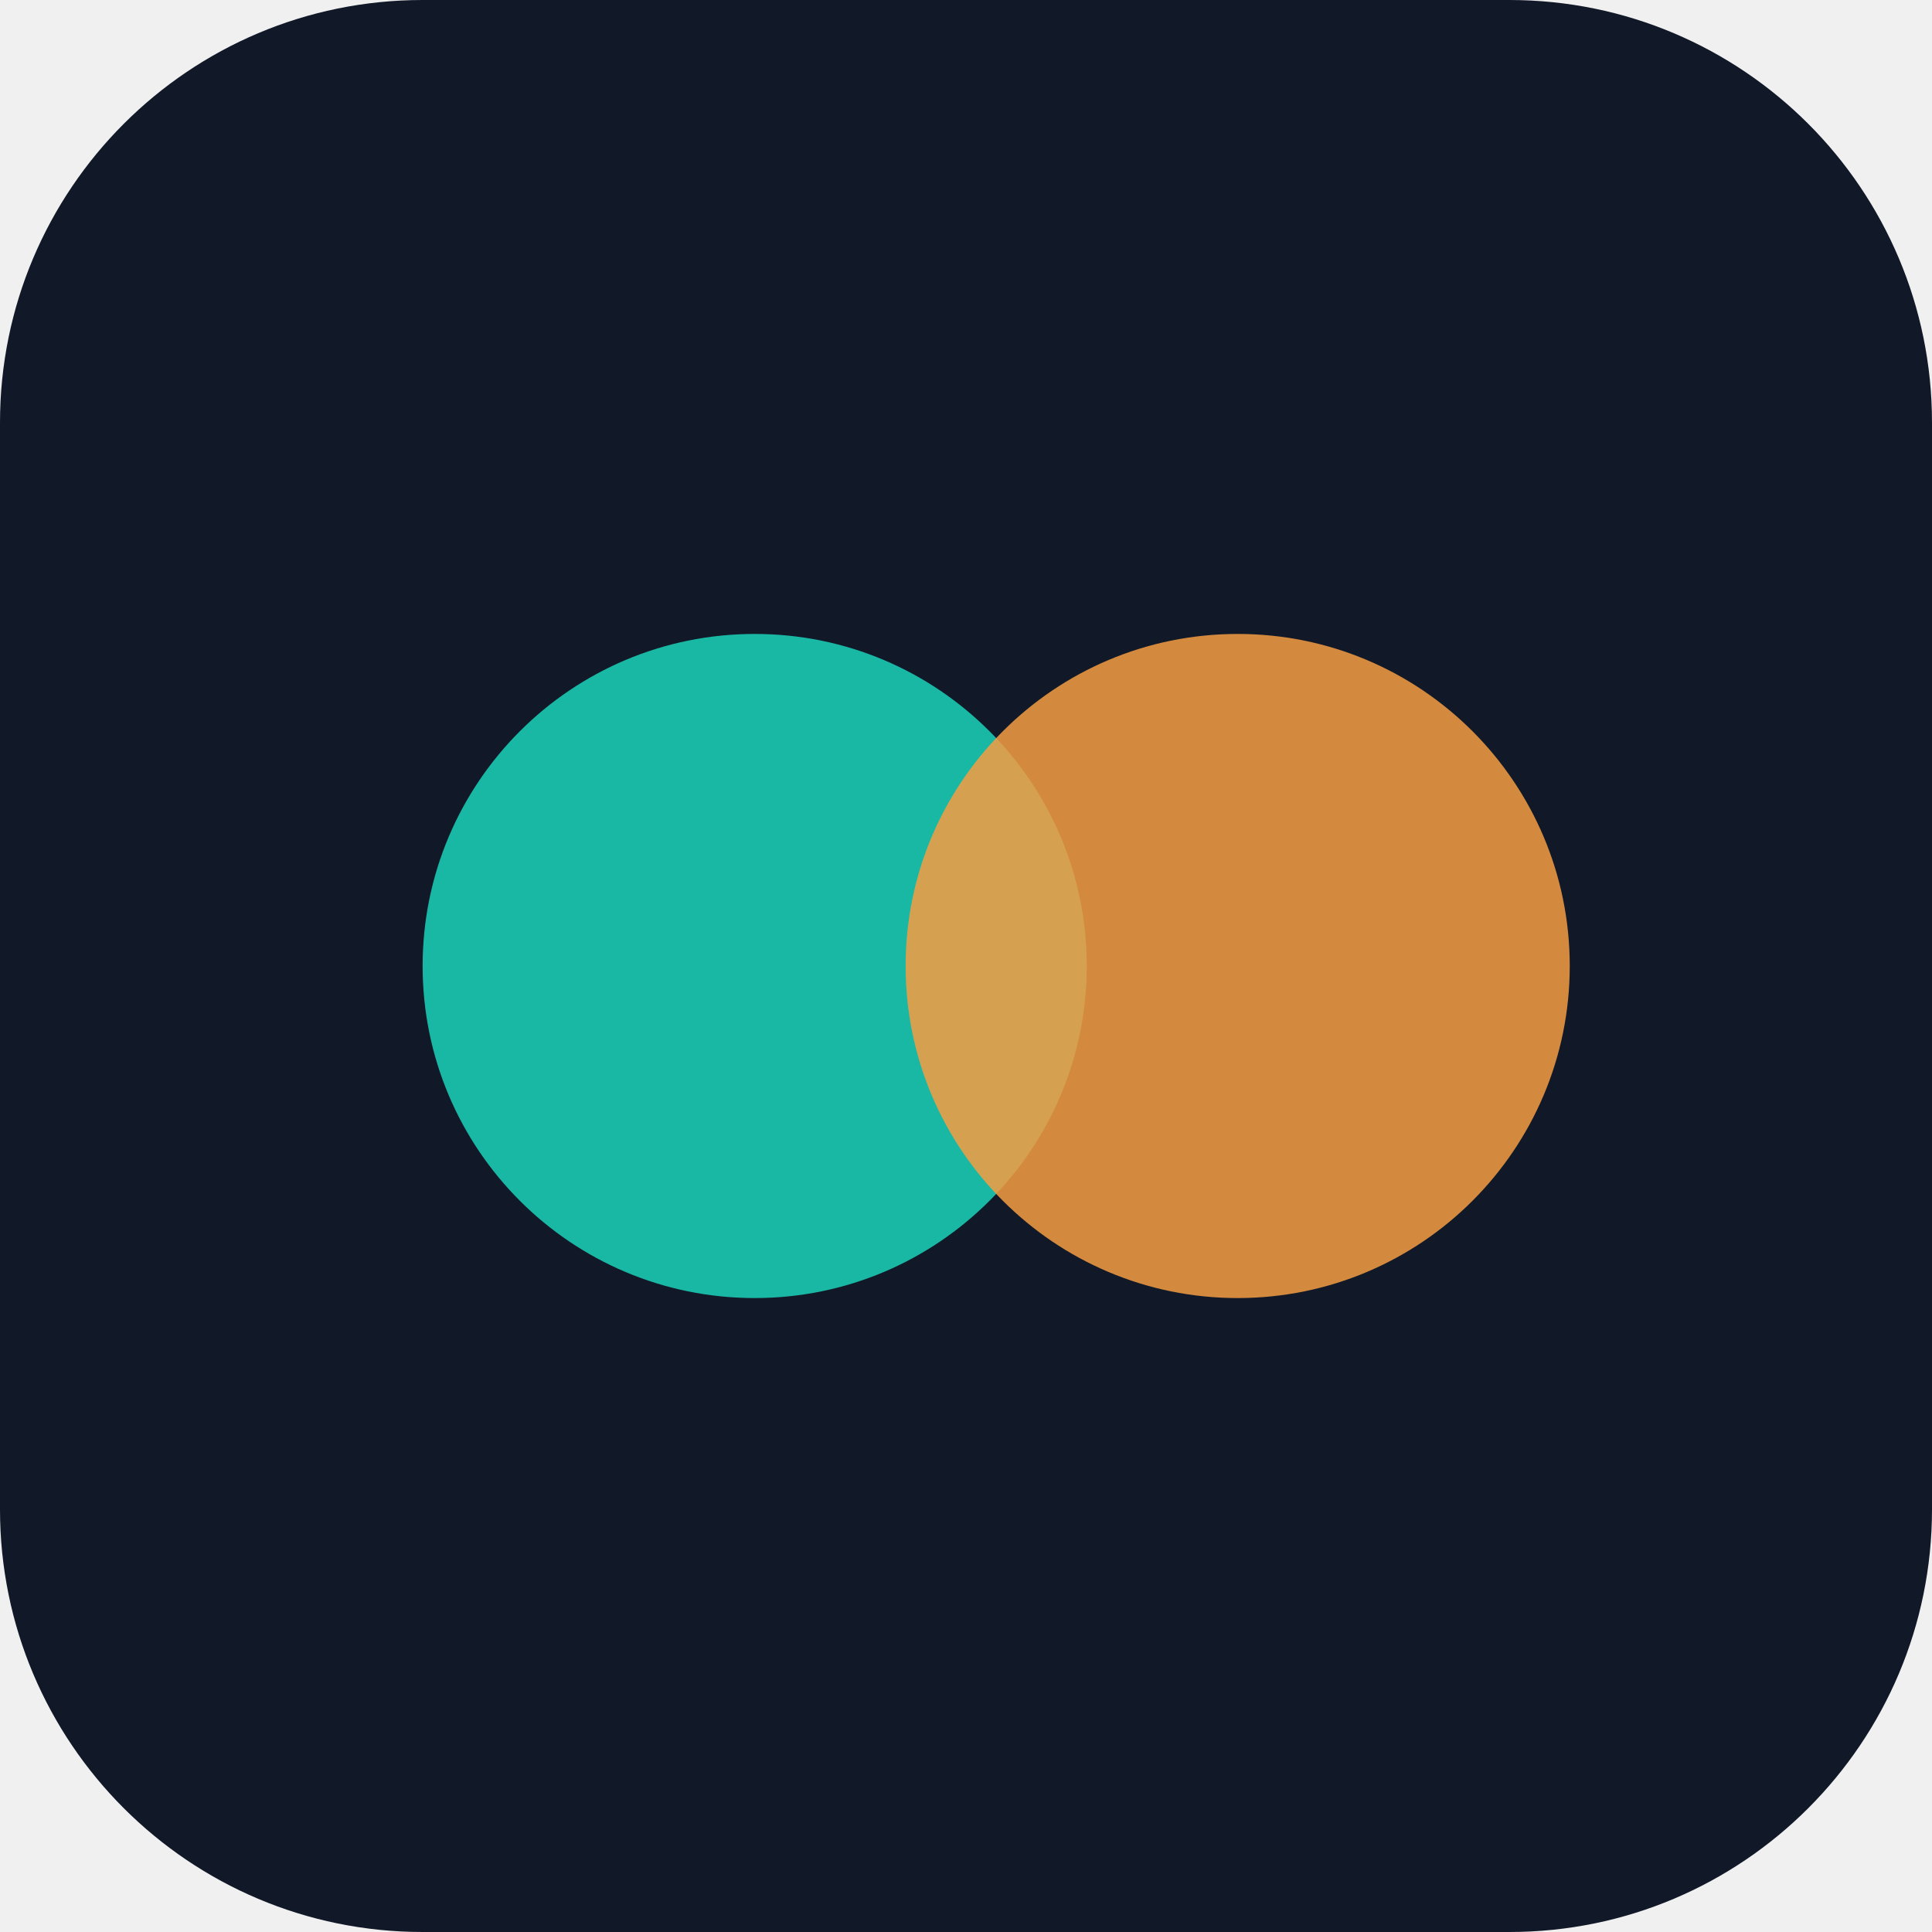
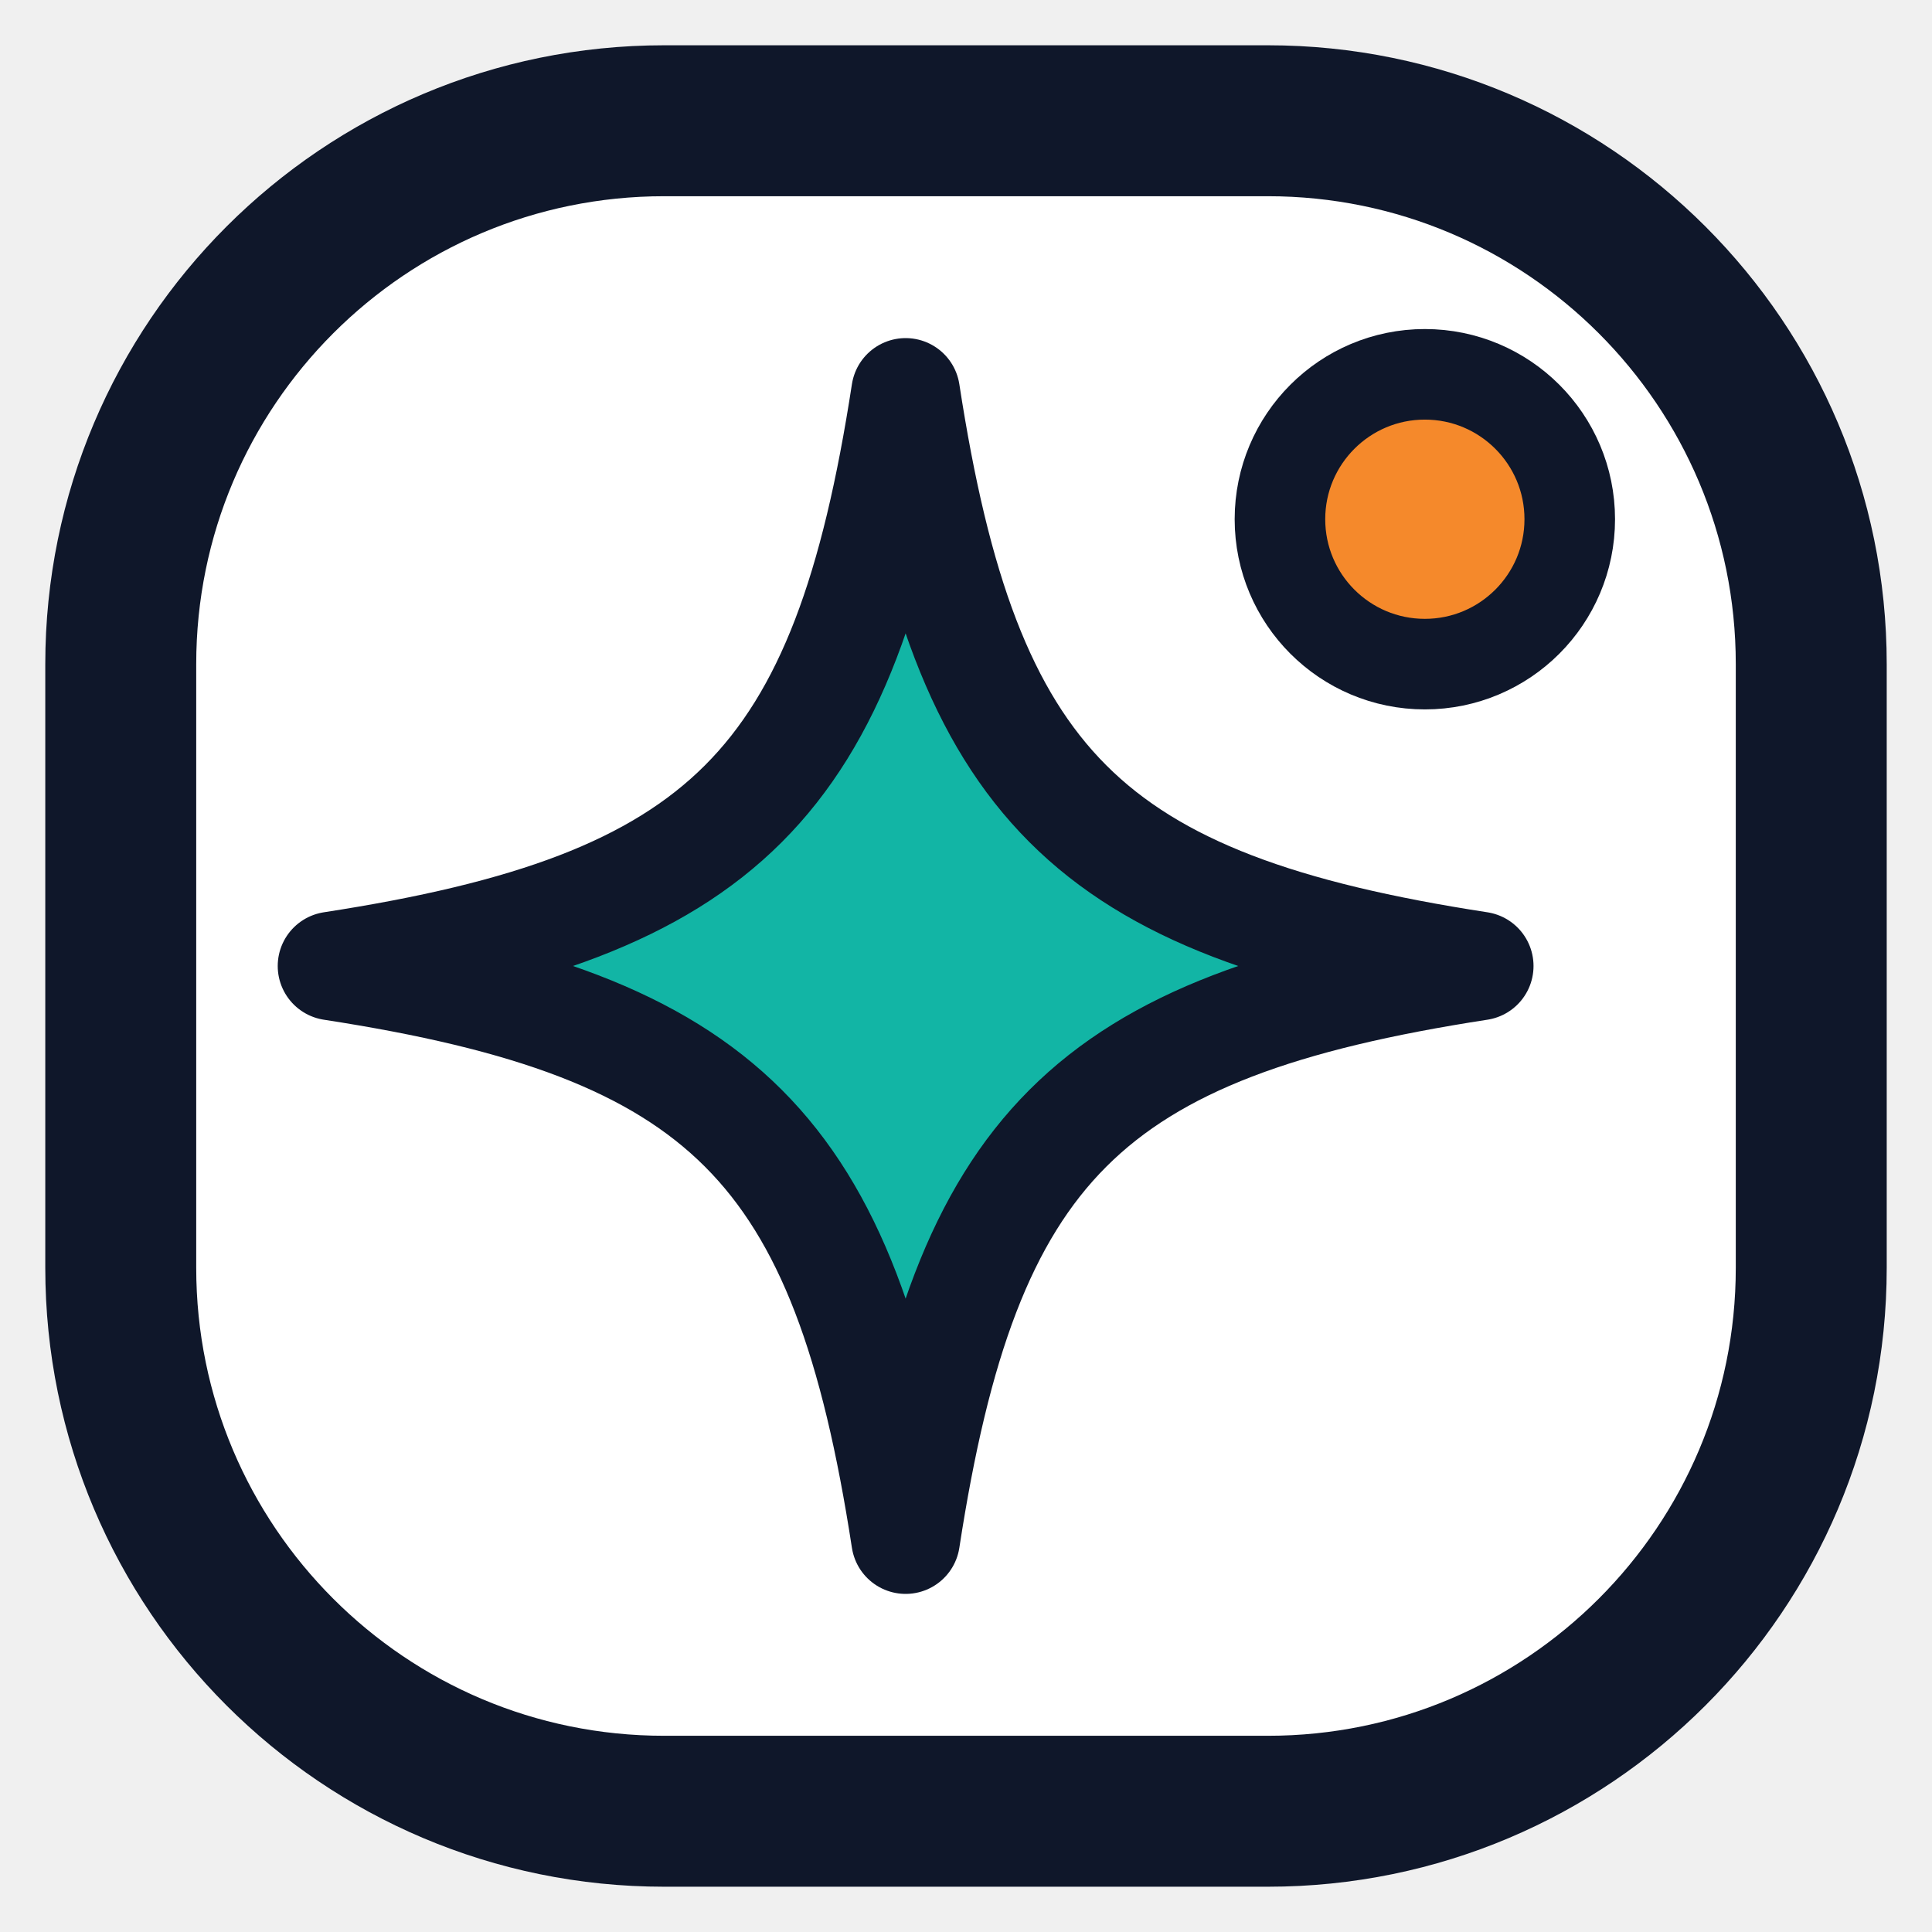
- <svg xmlns="http://www.w3.org/2000/svg" viewBox="0 0 64 64" role="img" aria-label="Awesome AI Scientist">
-   <rect width="64" height="64" rx="14" fill="#111827" />
-   <circle cx="25" cy="32" r="11" fill="#19B8A5" />
-   <circle cx="41" cy="32" r="11" fill="#F59E42" fill-opacity="0.85" />
+ <svg xmlns="http://www.w3.org/2000/svg" viewBox="0 0 32 32">
+   <rect x="2" y="2" width="28" height="28" rx="9" fill="#fff" stroke="#0f172a" stroke-width="2.5" />
+   <path d="M15 6.5C16 13 18 15 24.5 16 18 17 16 19 15 25.5 14 19 12 17 5.5 16 12 15 14 13 15 6.5Z" fill="#12b5a5" stroke="#0f172a" stroke-width="1.8" stroke-linejoin="round" />
+   <circle cx="23.6" cy="8.6" r="2.4" fill="#f5892b" stroke="#0f172a" stroke-width="1.5" />
</svg>
